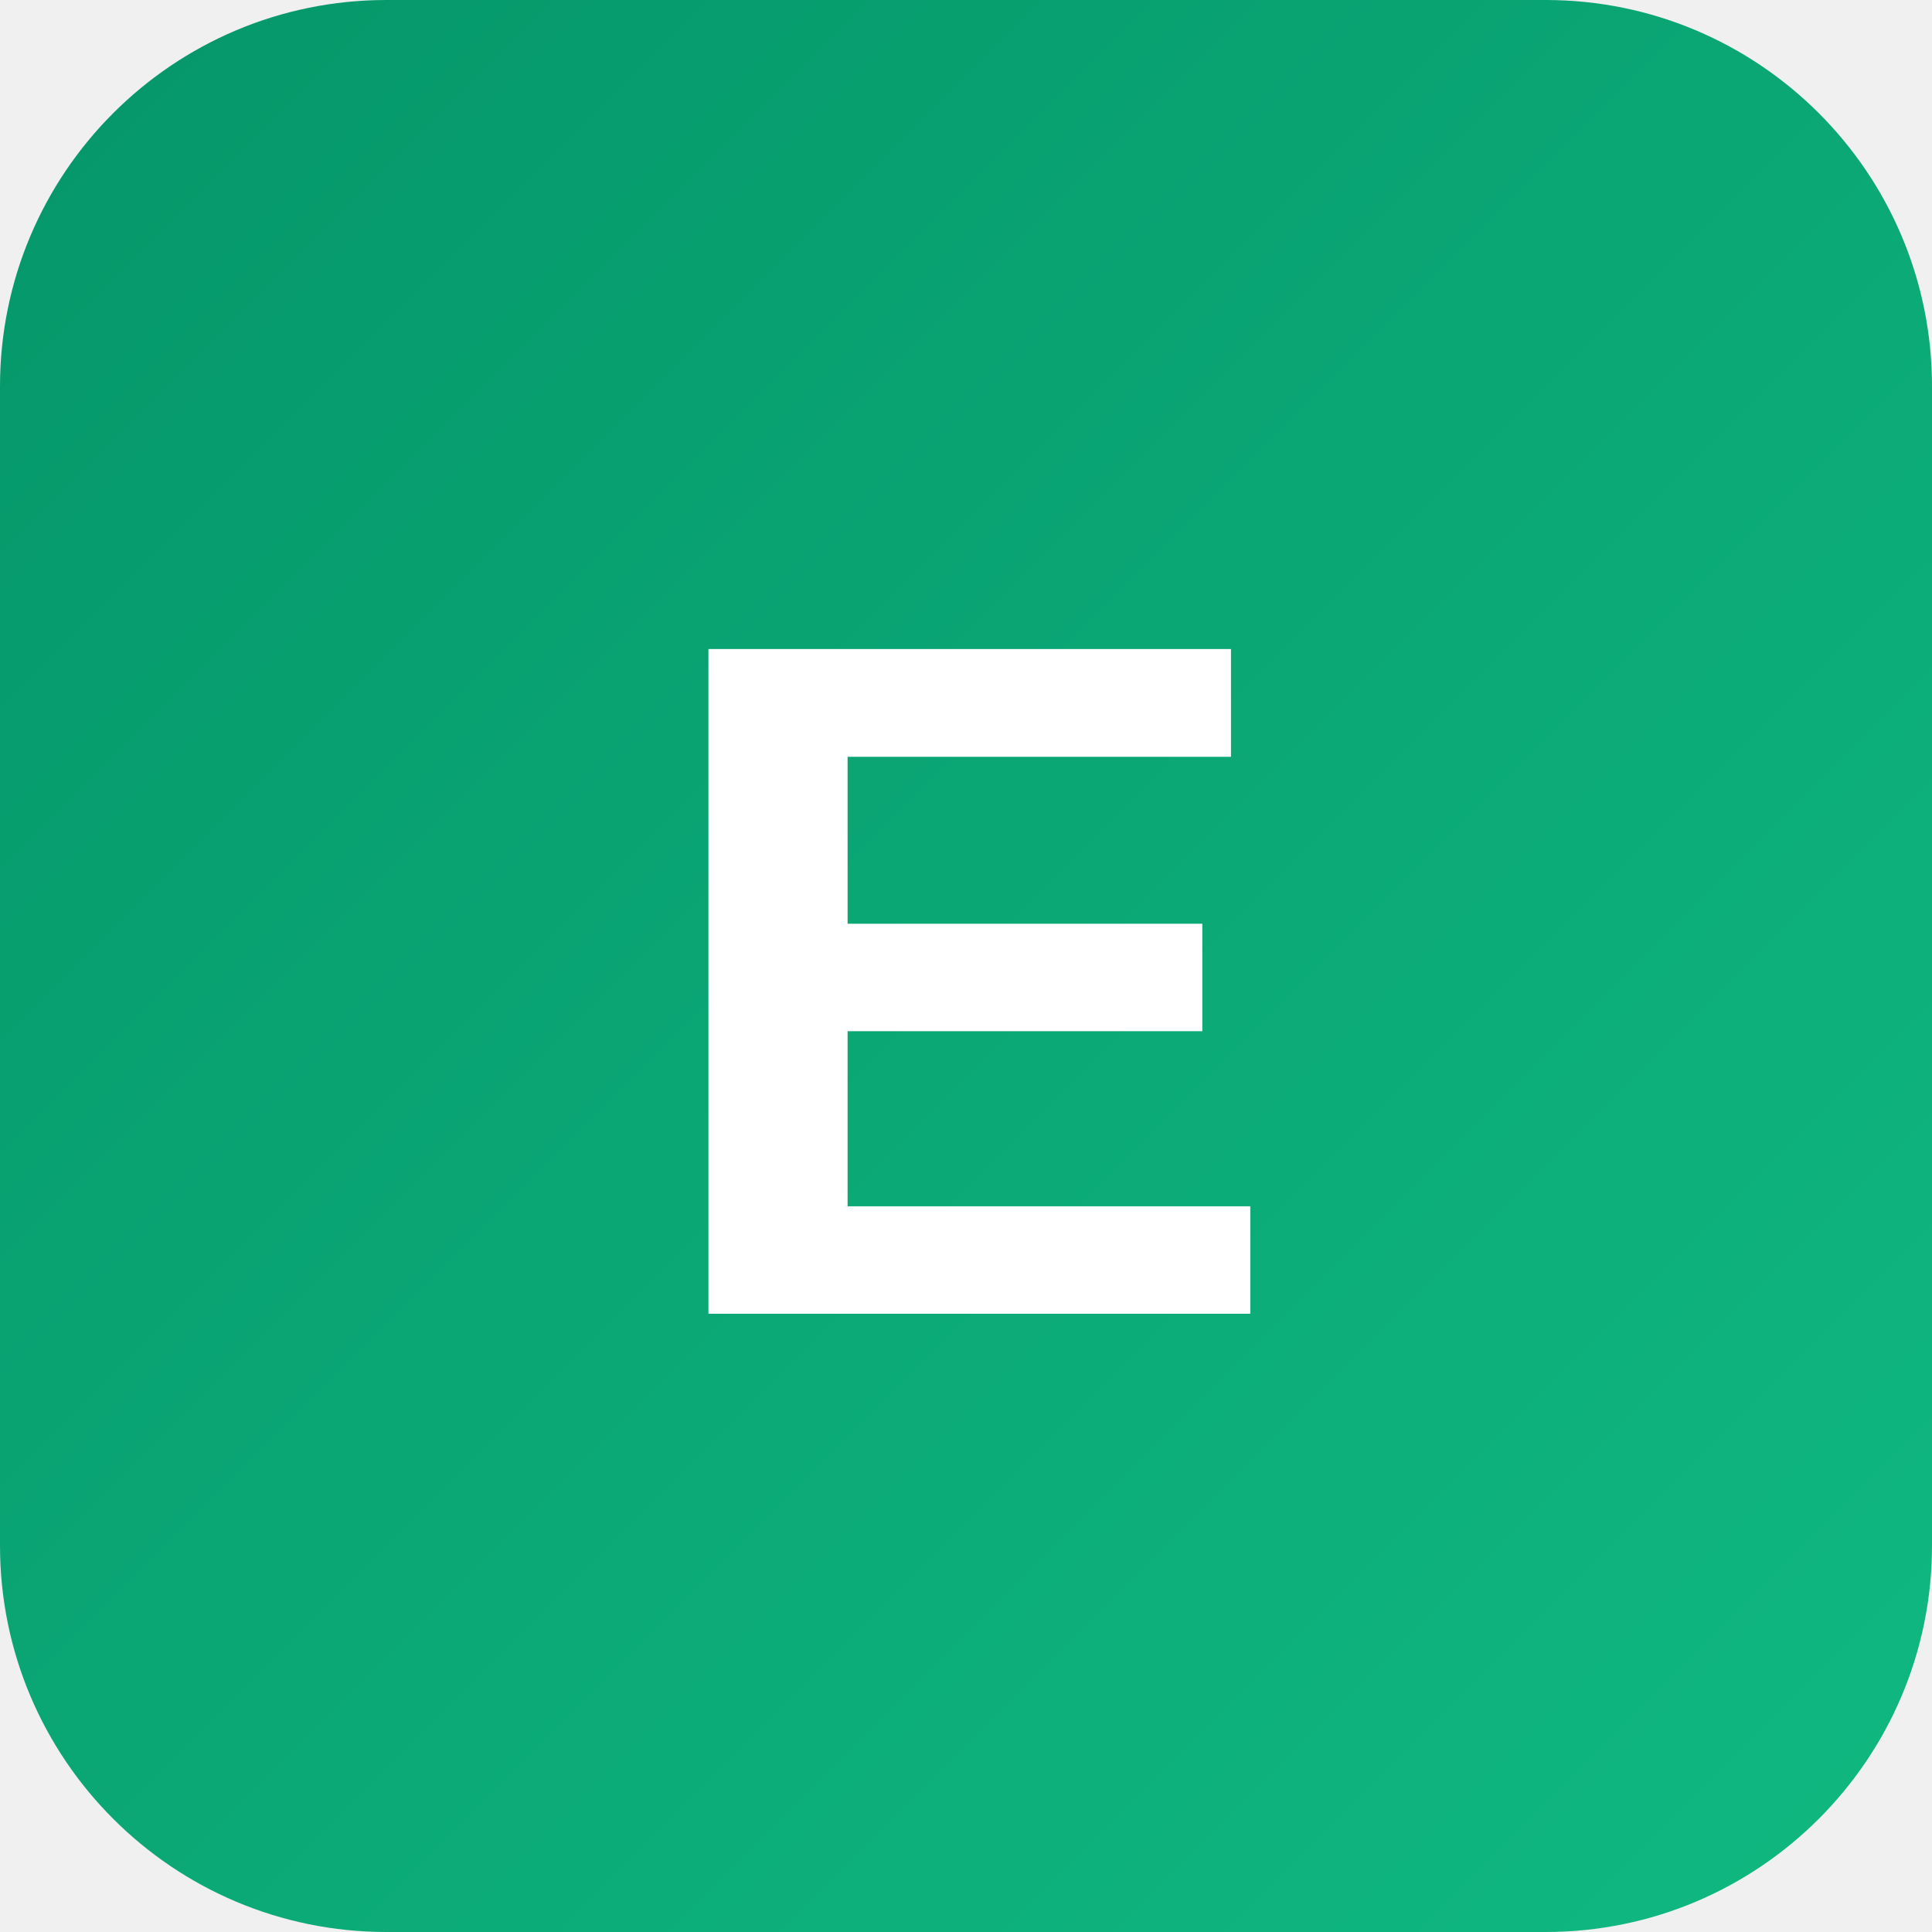
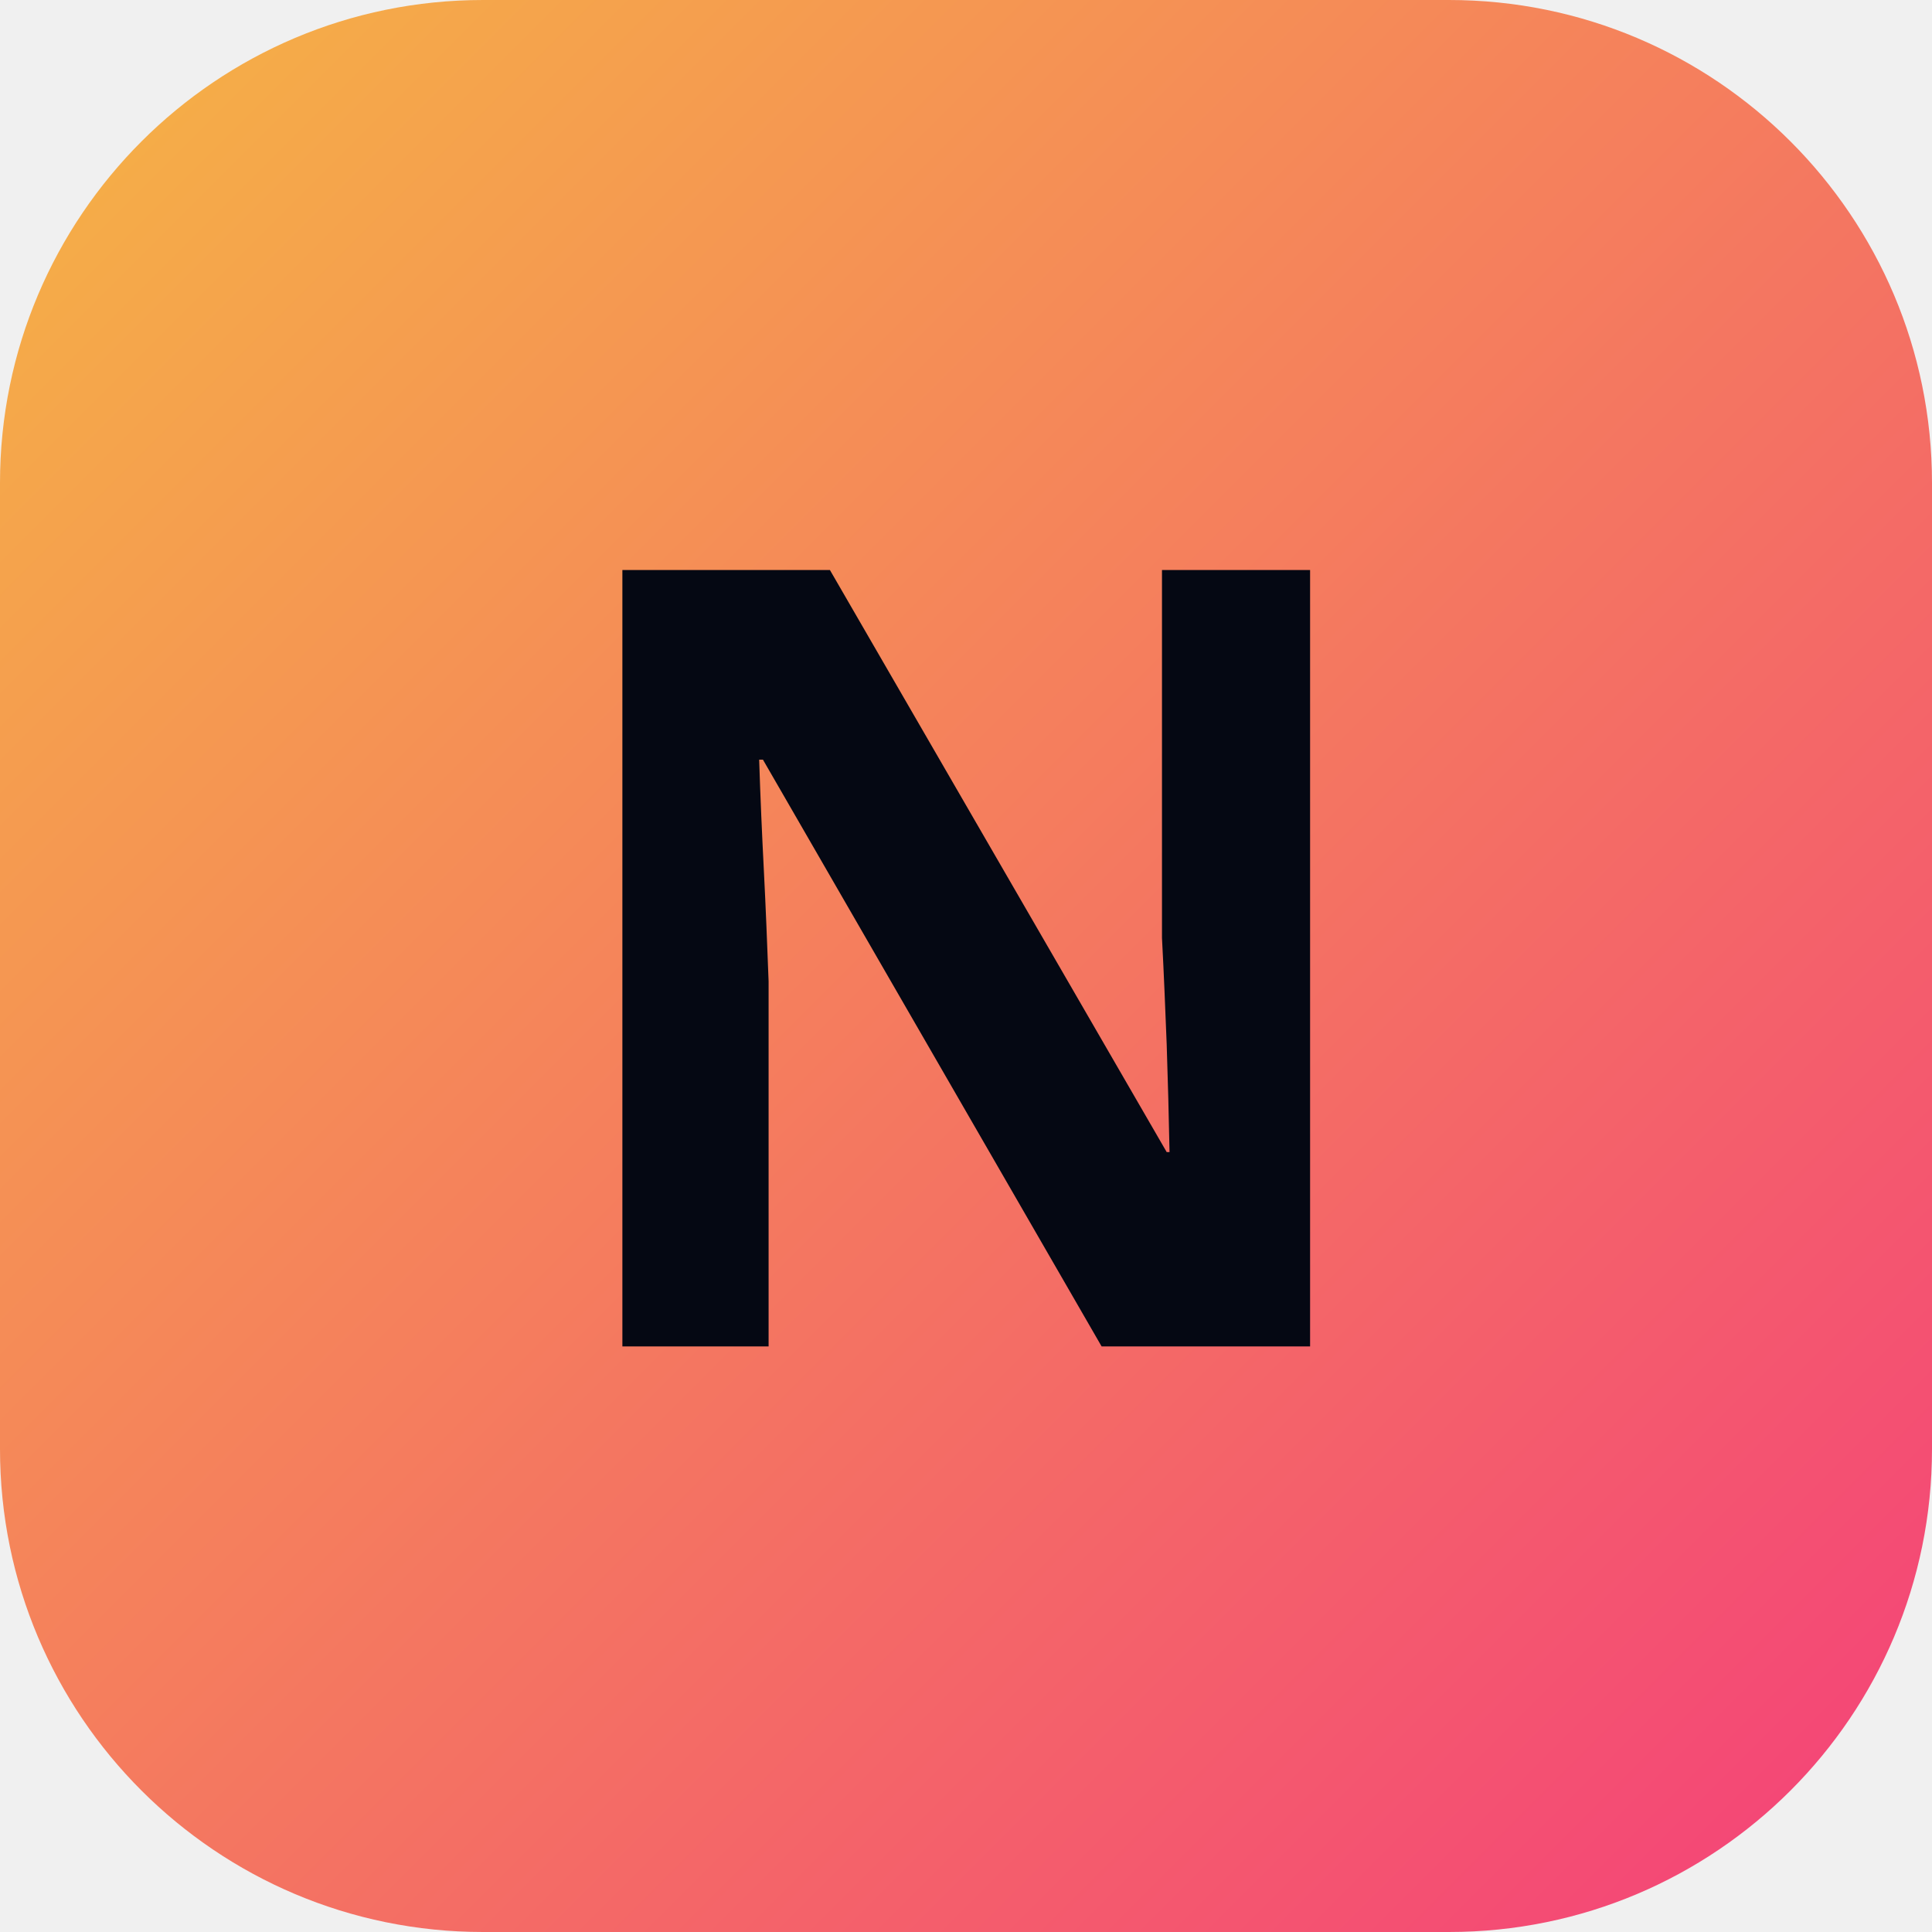
- <svg xmlns="http://www.w3.org/2000/svg" viewBox="0 0 100 100">
+ <svg xmlns="http://www.w3.org/2000/svg" viewBox="0 0 32 32" fill="none">
  <defs>
-     <linearGradient id="bg" x1="0%" y1="0%" x2="100%" y2="100%">
-       <stop offset="0%" stop-color="#059669" />
-       <stop offset="100%" stop-color="#10b981" />
+     <linearGradient id="g" x1="0" y1="0" x2="1" y2="1">
+       <stop offset="0%" stop-color="#f5b544" />
+       <stop offset="100%" stop-color="#f43f7a" />
    </linearGradient>
  </defs>
-   <rect width="100" height="100" rx="20" fill="url(#bg)" />
-   <text x="50" y="68" font-family="Arial,sans-serif" font-size="50" font-weight="bold" fill="white" text-anchor="middle">E</text>
+   <rect width="32" height="32" rx="8" fill="url(#g)" />
+   <text x="50%" y="50%" text-anchor="middle" dy=".35em" font-family="system-ui" font-weight="900" font-size="18" fill="#050813">N</text>
</svg>
